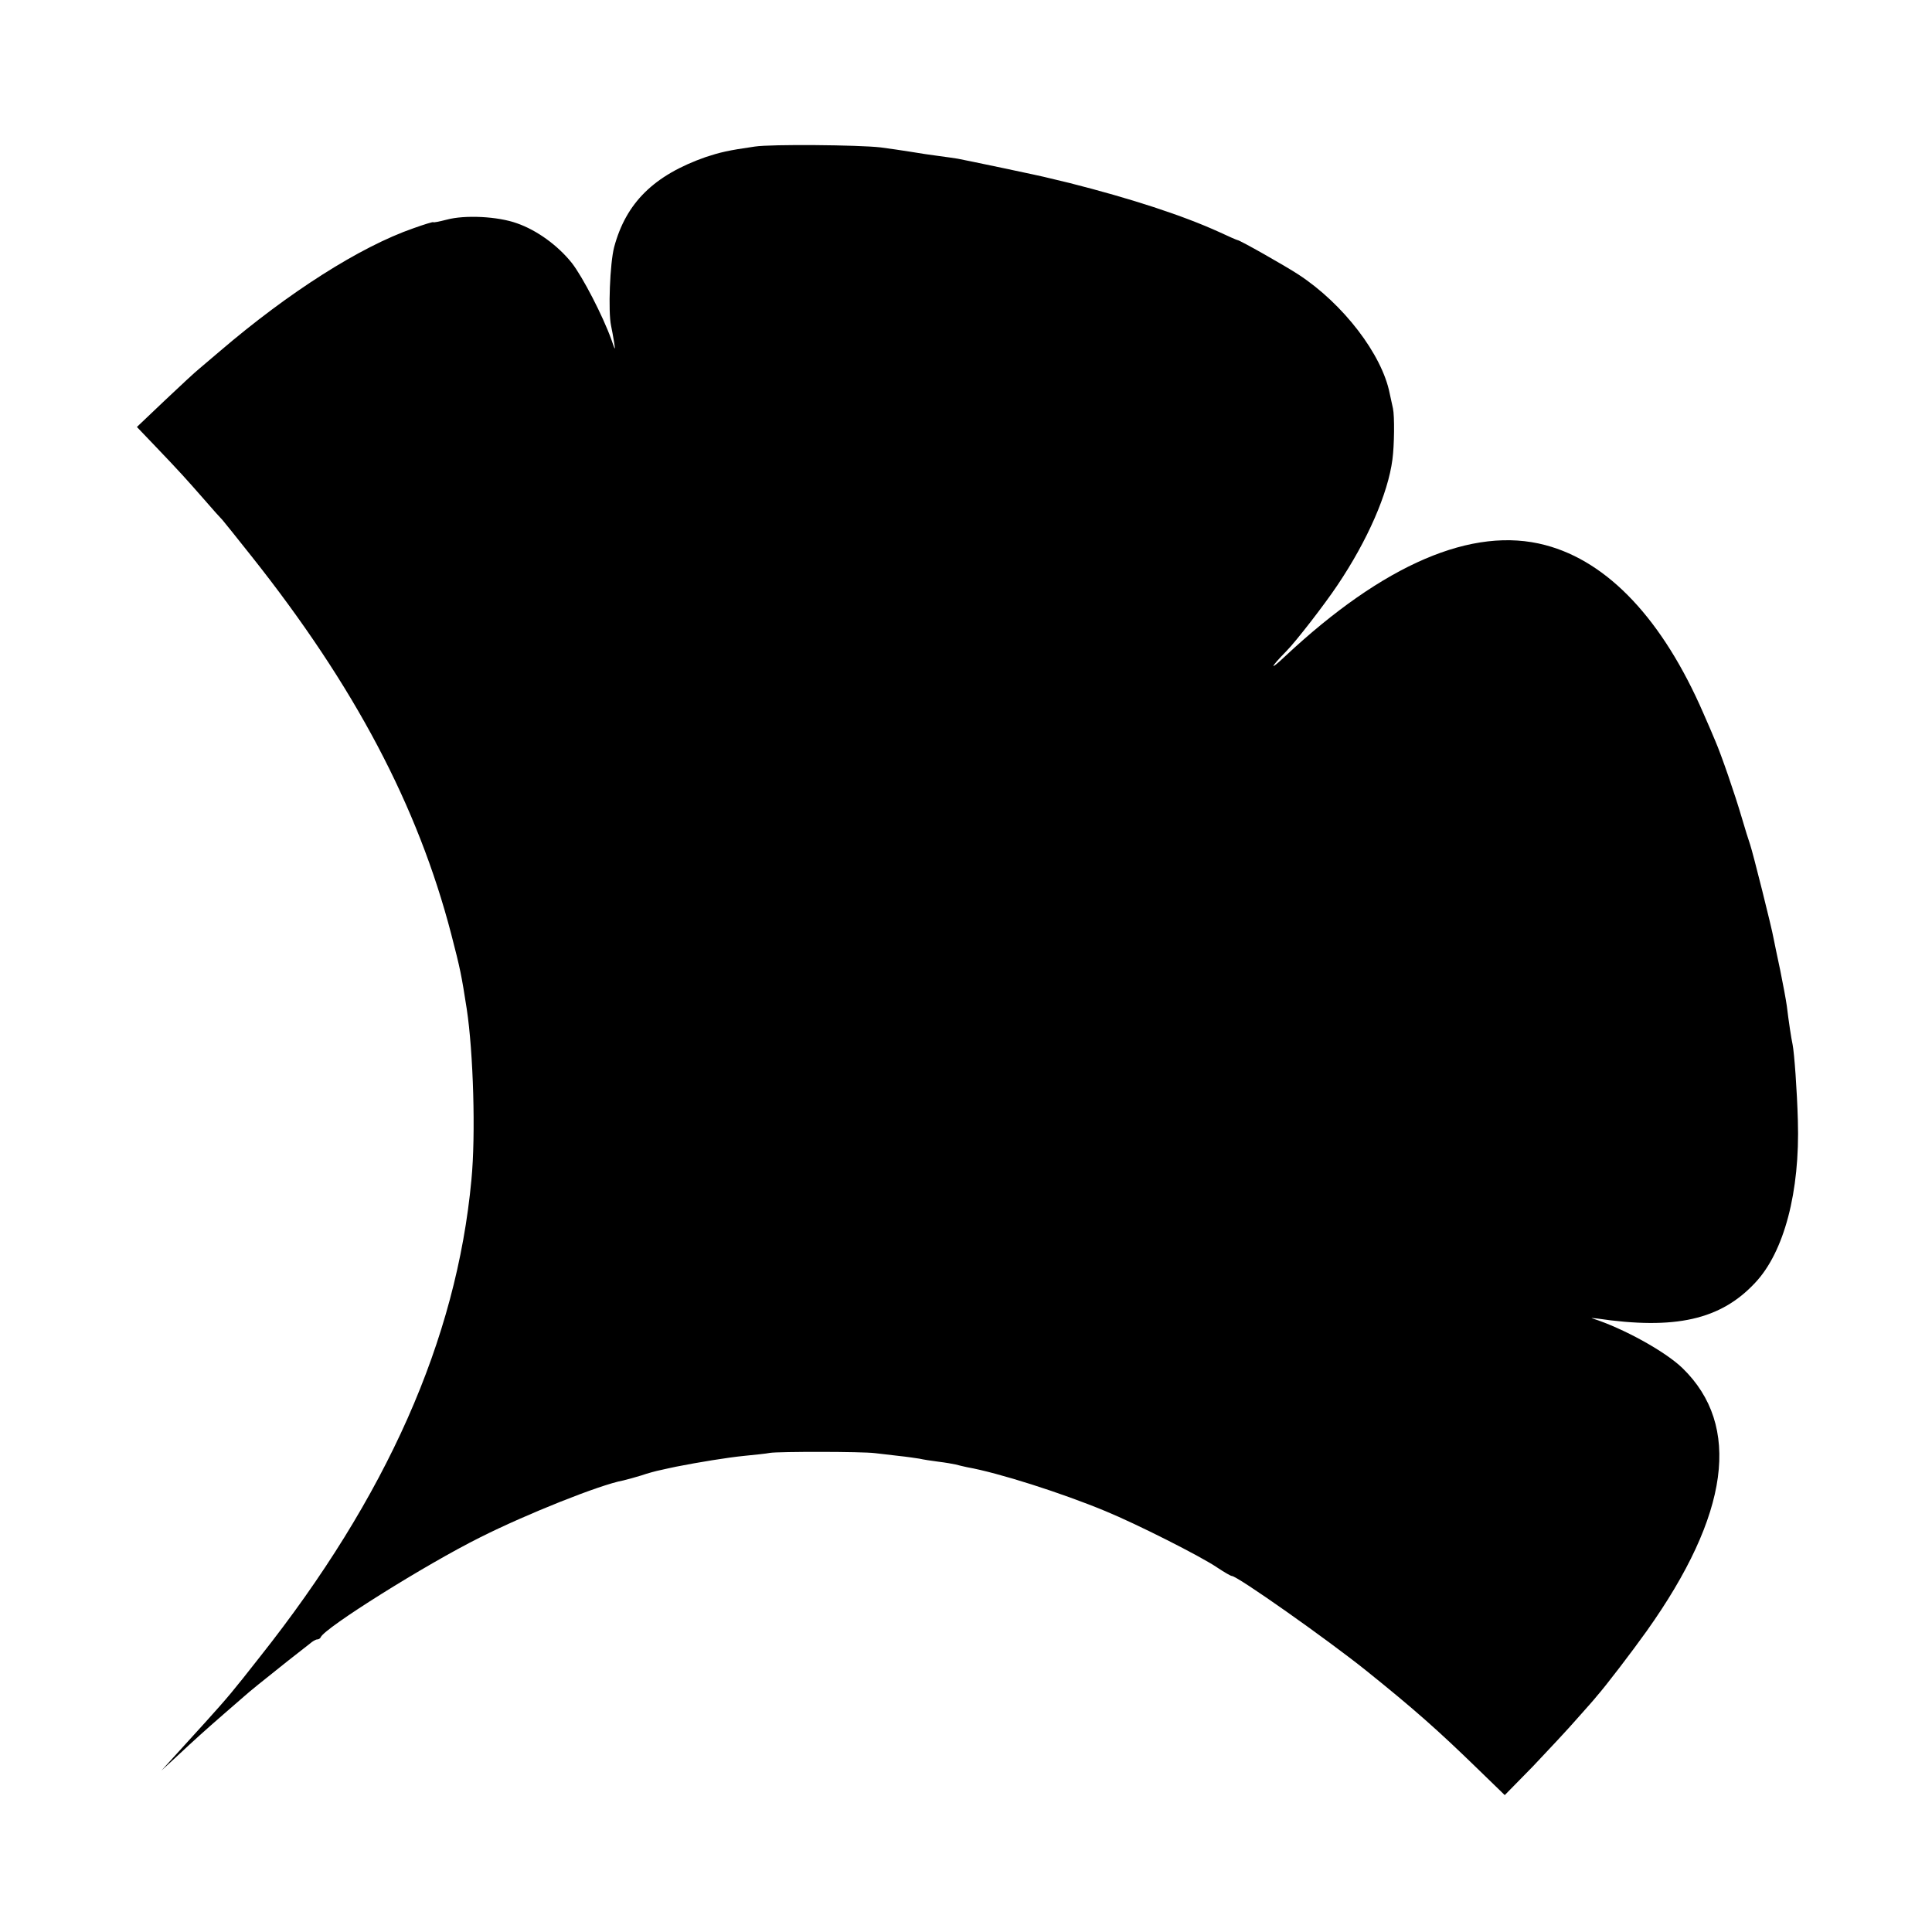
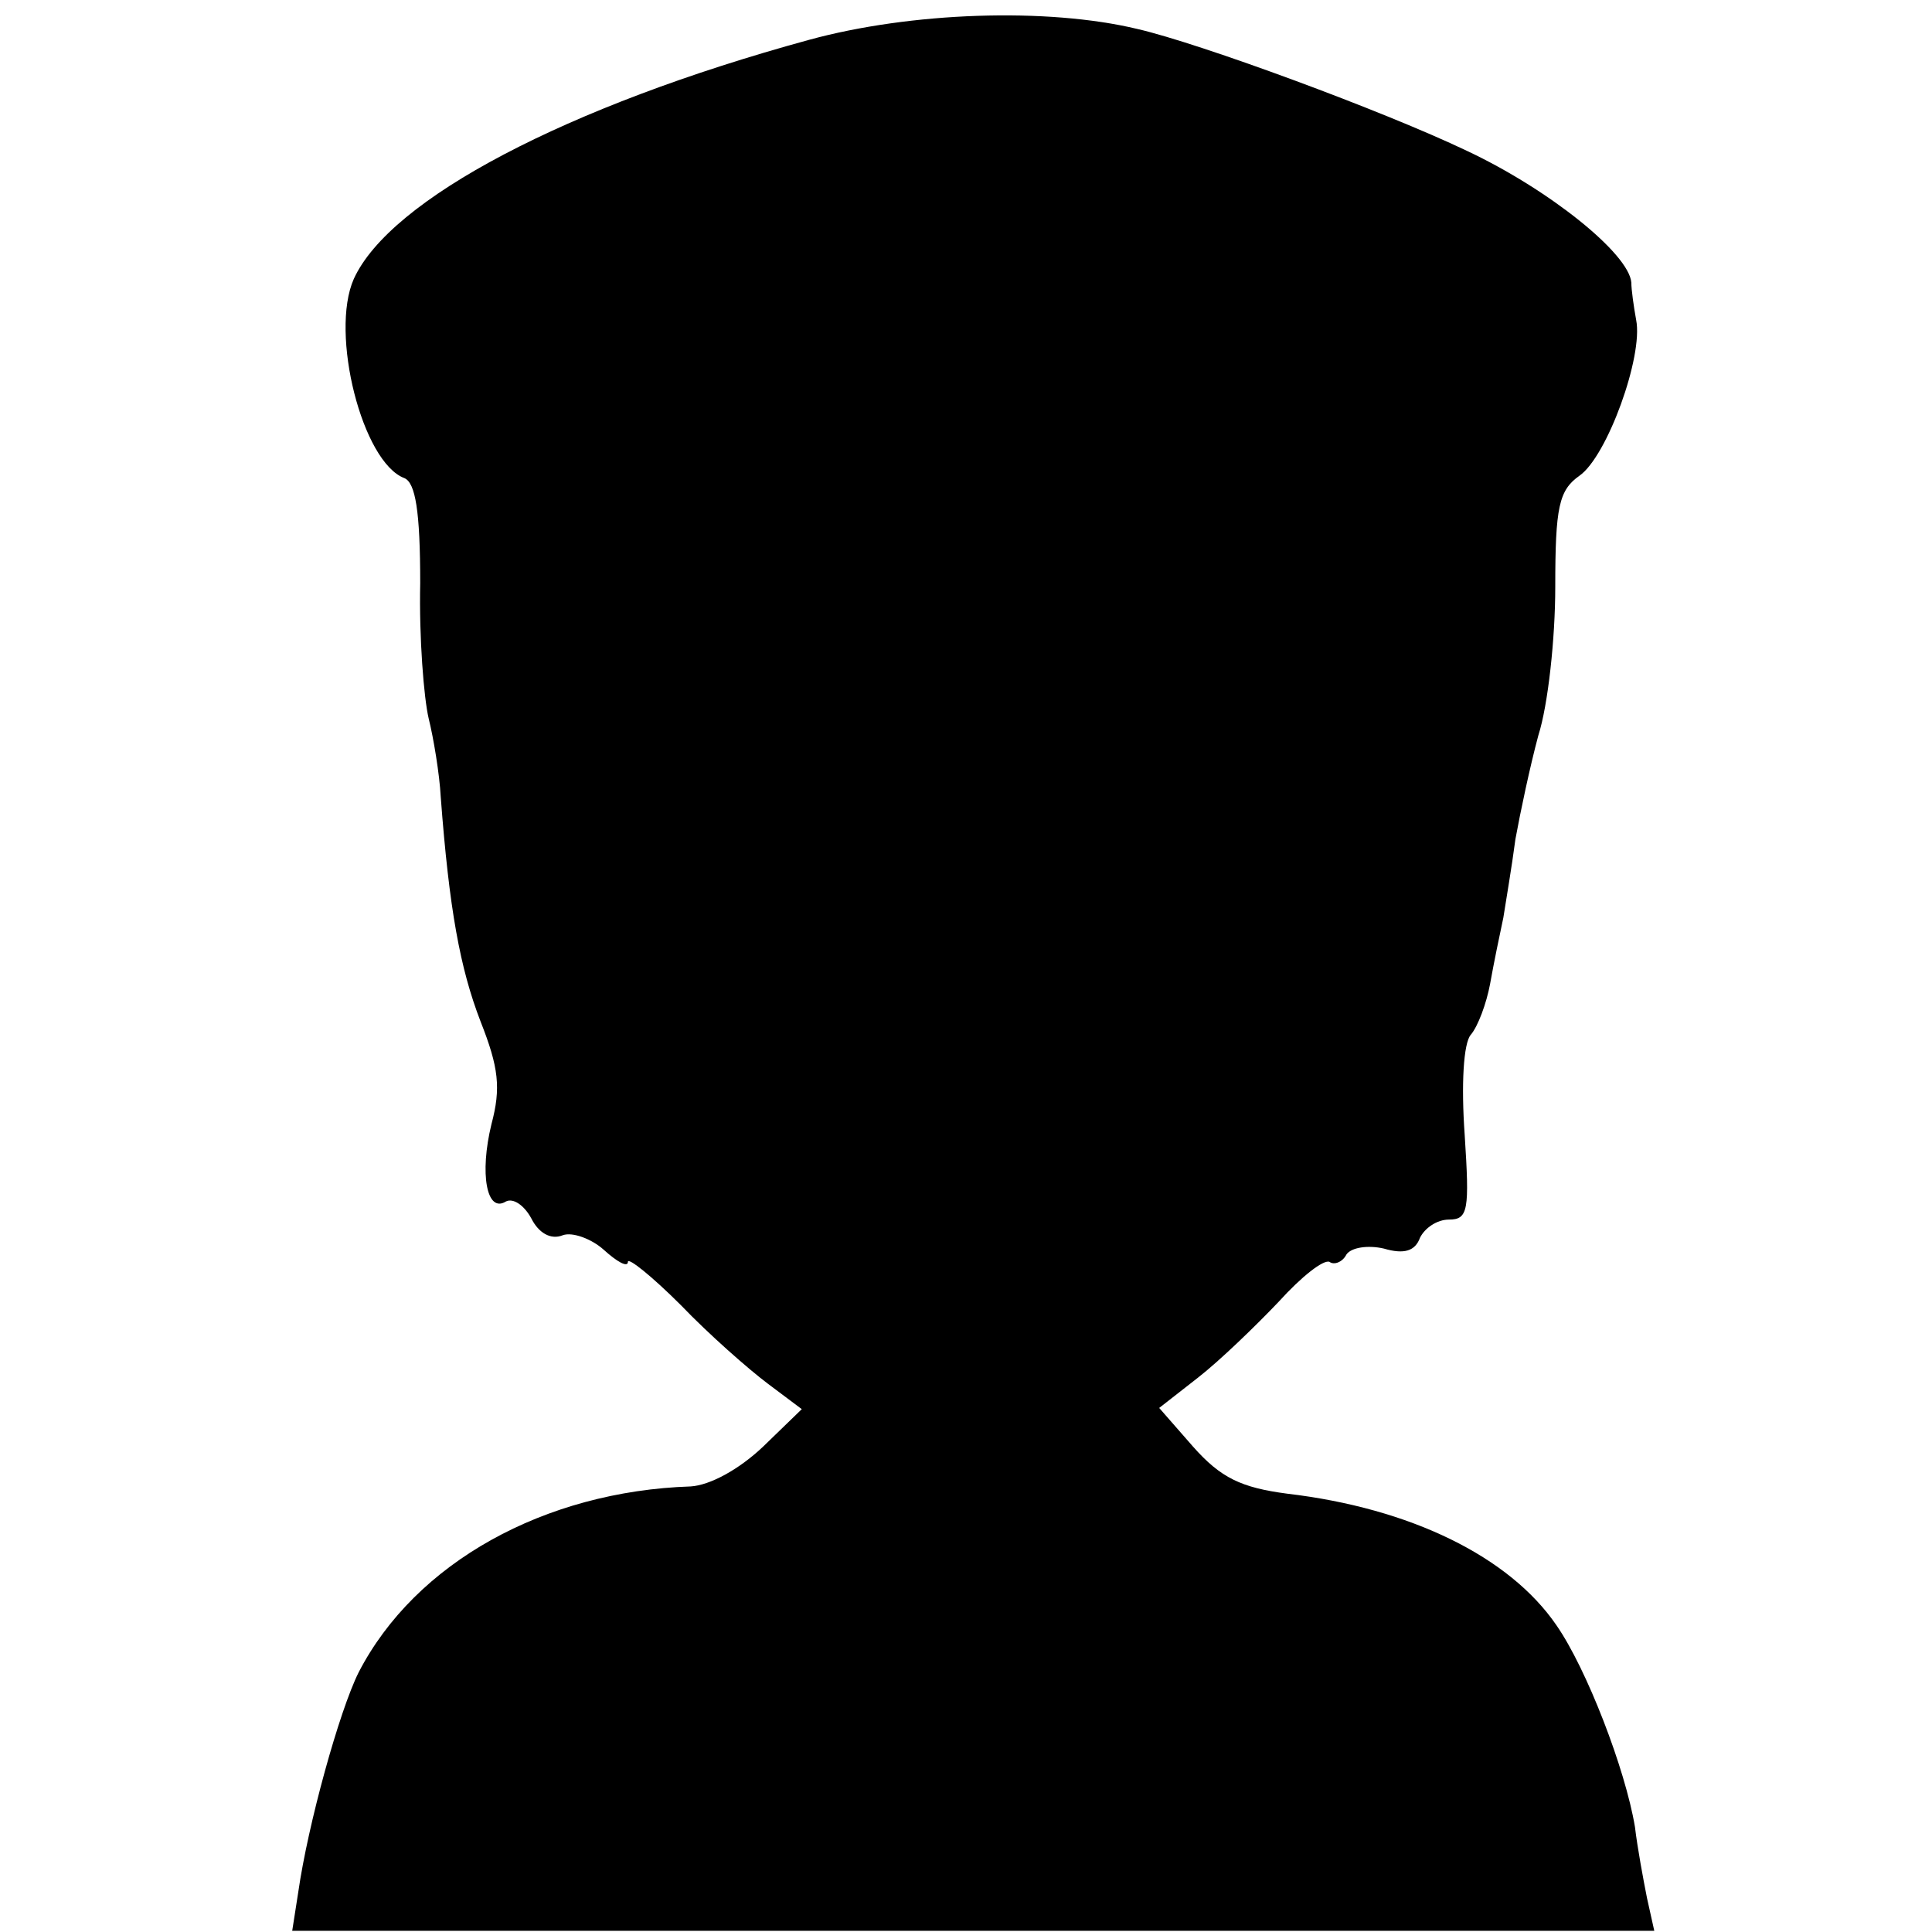
- <svg xmlns="http://www.w3.org/2000/svg" version="1.0" width="700pt" height="700pt" viewBox="0 0 700 700" preserveAspectRatio="xMidYMid meet">
-   <g transform="translate(0,700) scale(0.1,-0.1)" fill="#000000" stroke="none">
-     <path d="M2735 6469 c-98 -14 -126 -21 -178 -38 -188 -66 -289 -166 -332 -327 -15 -58 -22 -232 -11 -284 3 -14 8 -41 11 -60 5 -32 4 -31 -10 10 -31 86 -104 227 -143 277 -51 64 -127 119 -199 144 -69 25 -189 31 -255 13 -27 -7 -48 -11 -48 -9 0 2 -33 -8 -72 -22 -193 -67 -452 -232 -702 -446 -27 -23 -60 -51 -73 -62 -14 -11 -70 -63 -126 -116 l-101 -96 66 -69 c90 -94 114 -121 178 -194 30 -35 60 -68 66 -74 5 -6 53 -65 105 -131 374 -471 603 -905 724 -1370 33 -127 37 -148 56 -270 24 -157 33 -457 17 -620 -54 -579 -307 -1149 -767 -1729 -98 -125 -114 -144 -196 -235 -54 -59 -60 -66 -120 -132 l-40 -44 50 46 c76 71 104 96 175 158 36 31 70 61 76 66 14 13 72 60 154 125 36 28 73 57 83 65 9 8 21 15 26 15 5 0 11 3 13 8 14 34 381 264 578 362 167 84 435 191 518 206 13 3 42 11 65 18 23 8 56 17 72 20 17 4 41 9 55 12 81 16 185 33 245 39 39 4 81 8 95 11 32 5 334 5 380 -1 19 -2 58 -7 86 -10 29 -3 62 -8 75 -10 13 -3 44 -8 69 -11 25 -3 53 -8 62 -10 10 -3 29 -7 42 -10 113 -20 342 -93 501 -159 112 -46 346 -164 406 -205 24 -16 48 -30 52 -30 20 0 346 -230 487 -343 173 -139 259 -215 403 -355 l99 -96 102 104 c55 58 128 136 161 174 33 37 65 73 70 80 32 36 129 163 181 236 301 423 344 745 130 953 -63 61 -216 145 -326 180 -8 2 -1 2 15 0 284 -42 449 -5 574 129 105 111 163 330 155 588 -3 110 -13 245 -19 275 -5 23 -14 82 -21 140 -3 22 -14 81 -24 130 -11 50 -21 101 -24 115 -6 36 -75 311 -85 340 -5 14 -19 59 -31 100 -24 82 -74 227 -95 275 -7 17 -26 62 -43 100 -147 339 -345 550 -573 610 -263 70 -586 -69 -944 -404 -57 -54 -54 -41 5 19 35 35 140 171 186 240 109 162 183 332 199 455 7 51 8 158 2 185 -2 8 -7 33 -12 55 -28 141 -168 324 -330 430 -47 31 -213 125 -221 125 -2 0 -32 13 -66 29 -134 61 -322 122 -543 178 -33 8 -67 16 -75 18 -25 7 -303 65 -330 70 -14 2 -45 7 -70 10 -25 3 -70 10 -100 15 -30 5 -80 12 -110 16 -79 9 -396 12 -455 3z" />
+ <svg xmlns="http://www.w3.org/2000/svg" version="1.0" width="160pt" height="160pt" viewBox="0 0 160 160" preserveAspectRatio="xMidYMid meet">
+   <g transform="translate(0,160) scale(0.1,-0.1)" fill="#000000" stroke="none">
+     <path d="M670 1567 c-201 -55 -347 -132 -377 -198 -20 -45 7 -152 42 -165 9 -4 13 -27 13 -87 -1 -45 3 -95 7 -112 4 -16 9 -46 10 -65 7 -93 16 -142 33 -186 15 -38 17 -55 9 -85 -10 -41 -4 -74 12 -64 6 3 15 -3 21 -14 6 -12 16 -18 26 -14 8 3 24 -3 34 -12 11 -10 20 -15 20 -10 0 4 20 -12 44 -36 23 -24 56 -53 72 -65 l28 -21 -32 -31 c-20 -19 -44 -32 -60 -33 -121 -4 -228 -63 -275 -154 -16 -32 -42 -126 -50 -182 l-5 -32 564 0 564 0 -6 27 c-3 15 -8 42 -10 59 -8 48 -40 131 -65 167 -39 57 -121 97 -223 109 -38 5 -55 13 -78 39 l-28 32 32 25 c18 14 48 43 67 63 19 21 37 35 42 33 4 -3 11 0 14 6 4 6 18 8 31 5 17 -5 26 -2 30 9 4 8 14 15 24 15 16 0 17 8 13 70 -3 42 -1 76 5 83 6 7 13 26 16 42 3 17 8 41 11 55 2 13 7 42 10 65 4 22 12 60 19 86 8 25 14 80 14 123 0 66 3 80 20 92 23 16 53 99 47 129 -2 11 -4 25 -4 31 -2 24 -68 77 -136 109 -69 33 -221 89 -273 101 -75 18 -188 14 -272 -9z" />
  </g>
</svg>
